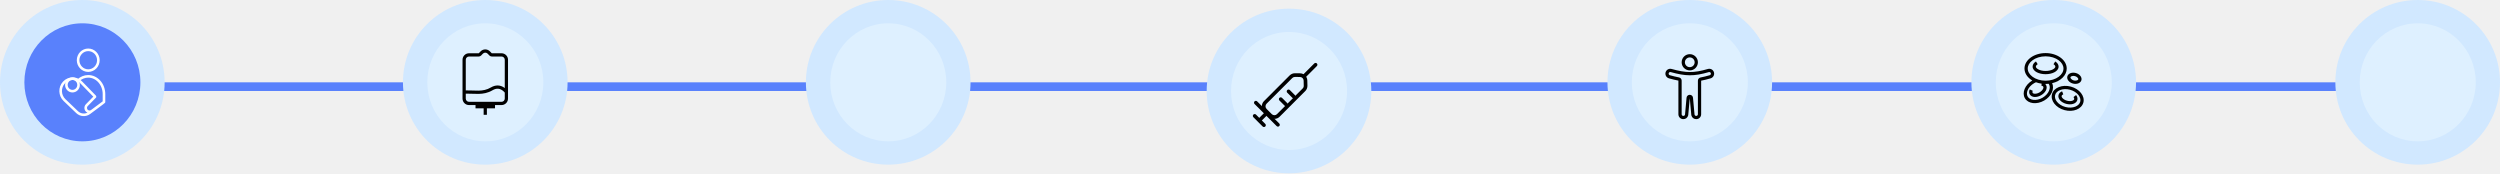
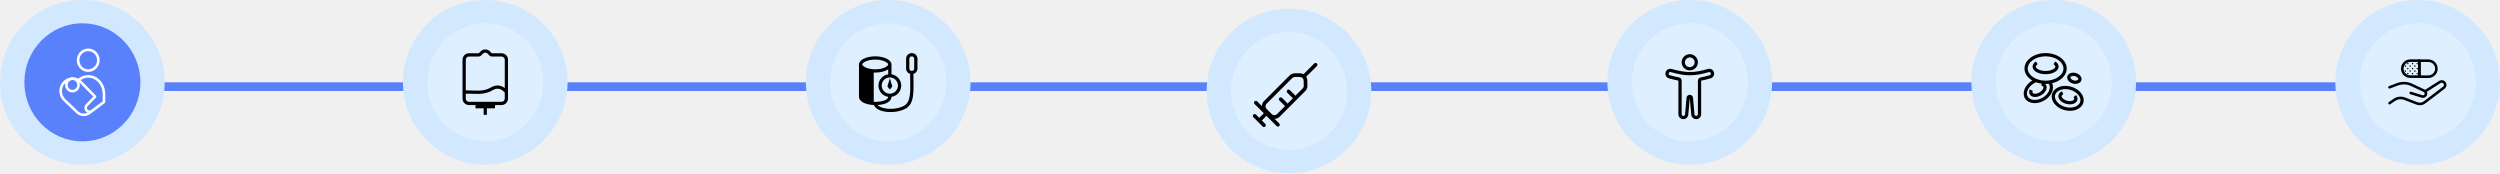
<svg xmlns="http://www.w3.org/2000/svg" width="1154" height="80" viewBox="0 0 1154 80" fill="none">
  <rect x="75" y="38" width="1038" height="4" fill="#5981FC" />
  <circle cx="224" cy="38" r="38" fill="#D1E8FF" />
  <ellipse cx="224.025" cy="38" rx="26.779" ry="27.24" fill="#DEF0FF" />
  <path fill-rule="evenodd" clip-rule="evenodd" d="M219.5 50H223.25V53H224.75V50H228.5V48.5H231.5C233.157 48.5 234.5 47.157 234.5 45.5V27.586C234.5 25.929 233.157 24.586 231.5 24.586H227L226.151 23.712C224.973 22.501 223.027 22.501 221.849 23.712L221 24.586H216.5C214.843 24.586 213.5 25.929 213.5 27.586V45.5C213.5 47.157 214.843 48.5 216.5 48.5H219.5V50ZM225.924 25.631C226.207 25.922 226.595 26.086 227 26.086H231.5C232.328 26.086 233 26.757 233 27.586V40.654C232.792 40.492 232.56 40.333 232.306 40.185C230.938 39.389 228.958 38.974 226.619 40.354C224.693 41.49 222.882 41.798 220.911 41.84C220.033 41.858 219.136 41.824 218.173 41.788C218.042 41.783 217.909 41.778 217.775 41.773C216.899 41.741 215.976 41.712 215 41.728V27.586C215 26.757 215.672 26.086 216.5 26.086H221C221.405 26.086 221.793 25.922 222.076 25.631L222.924 24.758C223.514 24.152 224.486 24.152 225.076 24.758L225.924 25.631ZM215 43.228V45.5C215 46.328 215.672 47 216.5 47H231.5C232.328 47 233 46.328 233 45.5V42.747C232.934 42.664 232.844 42.556 232.729 42.433C232.455 42.138 232.056 41.775 231.552 41.481C230.581 40.917 229.186 40.581 227.381 41.646C225.163 42.954 223.075 43.294 220.943 43.339C220.017 43.359 219.072 43.323 218.115 43.287C217.984 43.282 217.852 43.277 217.72 43.272C216.84 43.239 215.941 43.212 215 43.228Z" fill="black" />
  <path d="M421.737 22.262C421.573 22.262 421.408 22.22 421.264 22.137C417.32 20.067 413.909 19.19 409.82 19.19C405.752 19.19 401.889 20.172 398.376 22.137C397.883 22.408 397.267 22.22 396.979 21.718C396.851 21.474 396.822 21.188 396.899 20.922C396.976 20.657 397.152 20.432 397.39 20.297C401.211 18.186 405.403 17.1 409.82 17.1C414.197 17.1 418.018 18.082 422.209 20.276C422.723 20.548 422.908 21.175 422.641 21.677C422.56 21.851 422.432 21.998 422.272 22.102C422.112 22.205 421.926 22.261 421.737 22.262ZM392.336 33.234C392.146 33.236 391.96 33.185 391.798 33.085C391.635 32.986 391.503 32.843 391.416 32.672C391.329 32.501 391.29 32.309 391.303 32.117C391.317 31.924 391.383 31.74 391.493 31.583C393.527 28.657 396.116 26.358 399.198 24.749C405.649 21.363 413.909 21.342 420.381 24.728C423.463 26.337 426.052 28.616 428.086 31.521C428.164 31.633 428.221 31.76 428.251 31.895C428.281 32.029 428.285 32.168 428.262 32.304C428.239 32.44 428.19 32.571 428.117 32.687C428.045 32.804 427.95 32.904 427.839 32.984C427.367 33.318 426.73 33.214 426.401 32.733C424.602 30.142 422.212 28.034 419.436 26.588C413.539 23.516 405.999 23.516 400.123 26.609C397.328 28.072 394.986 30.162 393.137 32.795C392.973 33.088 392.664 33.234 392.336 33.234ZM405.177 58.461C405.042 58.462 404.909 58.435 404.785 58.381C404.661 58.327 404.549 58.248 404.458 58.147C402.67 56.329 401.705 55.158 400.328 52.63C398.91 50.059 398.171 46.924 398.171 43.559C398.171 37.352 403.389 32.294 409.8 32.294C416.21 32.294 421.429 37.352 421.429 43.559C421.429 44.144 420.977 44.604 420.401 44.604C419.826 44.604 419.374 44.144 419.374 43.559C419.374 38.501 415.08 34.384 409.8 34.384C404.519 34.384 400.225 38.501 400.225 43.559C400.225 46.569 400.883 49.348 402.136 51.605C403.451 54.009 404.355 55.033 405.937 56.663C406.327 57.081 406.327 57.729 405.937 58.147C405.711 58.356 405.444 58.461 405.177 58.461ZM419.908 54.594C417.463 54.594 415.306 53.967 413.539 52.734C410.478 50.623 408.649 47.196 408.649 43.559C408.649 42.974 409.101 42.514 409.676 42.514C410.252 42.514 410.704 42.974 410.704 43.559C410.704 46.506 412.183 49.286 414.69 50.999C416.148 52.003 417.854 52.483 419.908 52.483C420.401 52.483 421.223 52.421 422.045 52.274C422.6 52.17 423.134 52.546 423.237 53.131C423.34 53.696 422.97 54.239 422.394 54.343C421.223 54.573 420.196 54.594 419.908 54.594ZM415.779 58.9C415.696 58.9 415.594 58.879 415.511 58.858C412.245 57.938 410.108 56.705 407.868 54.469C406.449 53.043 405.324 51.344 404.558 49.471C403.793 47.598 403.402 45.588 403.41 43.559C403.41 40.173 406.245 37.414 409.738 37.414C413.231 37.414 416.066 40.173 416.066 43.559C416.066 45.795 417.977 47.614 420.34 47.614C422.703 47.614 424.613 45.795 424.613 43.559C424.613 35.68 417.936 29.284 409.718 29.284C403.882 29.284 398.54 32.587 396.137 37.707C395.335 39.4 394.924 41.385 394.924 43.559C394.924 45.189 395.068 47.76 396.301 51.104C396.506 51.647 396.239 52.253 395.705 52.441C395.171 52.651 394.575 52.358 394.39 51.835C393.4 49.192 392.892 46.388 392.89 43.559C392.89 41.051 393.363 38.773 394.287 36.787C397.02 30.956 403.081 27.173 409.718 27.173C419.066 27.173 426.668 34.509 426.668 43.538C426.668 46.924 423.833 49.683 420.34 49.683C416.847 49.683 414.012 46.924 414.012 43.538C414.012 41.302 412.101 39.483 409.738 39.483C407.375 39.483 405.464 41.302 405.464 43.538C405.464 47.112 406.821 50.456 409.307 52.964C411.258 54.929 413.128 56.015 416.025 56.831C416.58 56.977 416.888 57.562 416.744 58.105C416.642 58.586 416.21 58.9 415.779 58.9Z" fill="#D1E8FF" />
  <circle cx="410" cy="38" r="38" fill="#D1E8FF" />
  <ellipse cx="410.026" cy="38" rx="26.779" ry="27.24" fill="#DEF0FF" />
  <path d="M606.737 26.262C606.573 26.262 606.408 26.22 606.264 26.137C602.32 24.067 598.909 23.19 594.82 23.19C590.752 23.19 586.889 24.172 583.376 26.137C582.883 26.408 582.267 26.22 581.979 25.718C581.851 25.474 581.822 25.188 581.899 24.922C581.976 24.657 582.152 24.432 582.39 24.297C586.211 22.186 590.403 21.1 594.82 21.1C599.197 21.1 603.018 22.082 607.209 24.276C607.723 24.548 607.908 25.175 607.641 25.677C607.56 25.851 607.432 25.998 607.272 26.102C607.112 26.205 606.926 26.261 606.737 26.262ZM577.336 37.234C577.146 37.236 576.96 37.185 576.798 37.085C576.635 36.986 576.503 36.843 576.416 36.672C576.329 36.501 576.29 36.309 576.303 36.117C576.317 35.924 576.383 35.74 576.493 35.583C578.527 32.657 581.116 30.358 584.198 28.749C590.649 25.363 598.909 25.342 605.381 28.728C608.463 30.337 611.052 32.615 613.086 35.521C613.164 35.633 613.221 35.76 613.251 35.895C613.281 36.029 613.285 36.168 613.262 36.304C613.239 36.44 613.19 36.571 613.117 36.687C613.045 36.804 612.95 36.904 612.839 36.984C612.367 37.318 611.73 37.214 611.401 36.733C609.602 34.142 607.212 32.034 604.436 30.588C598.539 27.516 590.999 27.516 585.123 30.609C582.328 32.072 579.986 34.162 578.137 36.795C577.973 37.088 577.664 37.234 577.336 37.234ZM590.177 62.461C590.042 62.462 589.909 62.435 589.785 62.381C589.661 62.327 589.549 62.248 589.458 62.147C587.67 60.329 586.705 59.158 585.328 56.63C583.91 54.059 583.171 50.924 583.171 47.559C583.171 41.352 588.389 36.294 594.8 36.294C601.21 36.294 606.429 41.352 606.429 47.559C606.429 48.144 605.977 48.604 605.401 48.604C604.826 48.604 604.374 48.144 604.374 47.559C604.374 42.501 600.08 38.384 594.8 38.384C589.519 38.384 585.225 42.501 585.225 47.559C585.225 50.569 585.883 53.348 587.136 55.605C588.451 58.009 589.355 59.033 590.937 60.663C591.327 61.081 591.327 61.729 590.937 62.147C590.711 62.356 590.444 62.461 590.177 62.461ZM604.908 58.594C602.463 58.594 600.306 57.967 598.539 56.734C595.478 54.623 593.649 51.196 593.649 47.559C593.649 46.974 594.101 46.514 594.676 46.514C595.252 46.514 595.704 46.974 595.704 47.559C595.704 50.506 597.183 53.286 599.69 54.999C601.148 56.003 602.854 56.483 604.908 56.483C605.401 56.483 606.223 56.421 607.045 56.274C607.6 56.17 608.134 56.546 608.237 57.131C608.34 57.696 607.97 58.239 607.394 58.343C606.223 58.573 605.196 58.594 604.908 58.594ZM600.779 62.9C600.696 62.9 600.594 62.879 600.511 62.858C597.245 61.938 595.108 60.705 592.868 58.469C591.449 57.043 590.324 55.344 589.558 53.471C588.793 51.598 588.402 49.588 588.41 47.559C588.41 44.173 591.245 41.414 594.738 41.414C598.231 41.414 601.066 44.173 601.066 47.559C601.066 49.795 602.977 51.614 605.34 51.614C607.703 51.614 609.613 49.795 609.613 47.559C609.613 39.68 602.936 33.284 594.718 33.284C588.882 33.284 583.54 36.587 581.137 41.707C580.335 43.4 579.924 45.385 579.924 47.559C579.924 49.189 580.068 51.76 581.301 55.104C581.506 55.647 581.239 56.253 580.705 56.441C580.171 56.651 579.575 56.358 579.39 55.835C578.4 53.192 577.892 50.388 577.89 47.559C577.89 45.051 578.363 42.773 579.287 40.787C582.02 34.956 588.081 31.173 594.718 31.173C604.066 31.173 611.668 38.509 611.668 47.538C611.668 50.924 608.833 53.683 605.34 53.683C601.847 53.683 599.012 50.924 599.012 47.538C599.012 45.302 597.101 43.483 594.738 43.483C592.375 43.483 590.464 45.302 590.464 47.538C590.464 51.112 591.821 54.456 594.307 56.964C596.258 58.929 598.128 60.015 601.025 60.831C601.58 60.977 601.888 61.562 601.744 62.105C601.642 62.586 601.21 62.9 600.779 62.9Z" fill="#D1E8FF" />
  <circle cx="595" cy="42" r="38" fill="#D1E8FF" />
  <ellipse cx="595.026" cy="42" rx="26.779" ry="27.24" fill="#DEF0FF" />
  <path fill-rule="evenodd" clip-rule="evenodd" d="M583.452 46.67C583.136 46.986 582.885 47.361 582.715 47.774C582.544 48.186 582.456 48.629 582.456 49.075C582.456 49.522 582.544 49.964 582.715 50.377C582.885 50.789 583.136 51.164 583.452 51.48L585.856 53.884C586.171 54.2 586.546 54.45 586.959 54.621C587.371 54.792 587.814 54.88 588.26 54.88C588.707 54.88 589.149 54.792 589.562 54.621C589.974 54.45 590.349 54.2 590.665 53.884L602.514 42.033C602.839 41.708 603.095 41.321 603.266 40.894C603.438 40.467 603.521 40.011 603.51 39.551L603.456 37.159C603.436 36.277 603.074 35.437 602.447 34.817C601.819 34.197 600.975 33.845 600.093 33.836L597.756 33.812C597.303 33.807 596.855 33.892 596.436 34.063C596.017 34.234 595.636 34.486 595.316 34.806L583.452 46.67ZM601.314 40.829L589.463 52.682C589.305 52.84 589.118 52.965 588.911 53.051C588.705 53.136 588.484 53.18 588.26 53.18C588.037 53.18 587.816 53.136 587.609 53.051C587.403 52.965 587.215 52.84 587.058 52.682L584.654 50.276C584.335 49.957 584.156 49.525 584.156 49.074C584.156 48.623 584.335 48.191 584.654 47.872L596.518 36.01C596.678 35.85 596.869 35.724 597.078 35.639C597.288 35.553 597.512 35.511 597.739 35.513L600.074 35.537C600.516 35.541 600.939 35.717 601.253 36.028C601.567 36.338 601.748 36.758 601.757 37.2L601.81 39.592C601.816 39.821 601.774 40.05 601.689 40.263C601.604 40.476 601.476 40.67 601.314 40.833V40.829Z" fill="black" />
  <path d="M594.184 47.582C594.268 47.659 594.336 47.753 594.383 47.858C594.43 47.962 594.456 48.075 594.459 48.19C594.461 48.304 594.44 48.418 594.398 48.524C594.355 48.631 594.291 48.727 594.21 48.808C594.129 48.889 594.033 48.953 593.926 48.996C593.82 49.039 593.706 49.06 593.592 49.057C593.477 49.055 593.364 49.03 593.26 48.983C593.155 48.936 593.061 48.868 592.984 48.784L590.578 46.378C590.419 46.219 590.329 46.002 590.33 45.777C590.33 45.551 590.419 45.335 590.579 45.175C590.739 45.016 590.955 44.927 591.181 44.927C591.406 44.927 591.622 45.017 591.782 45.176L594.184 47.582ZM584.059 57.199C584.214 57.359 584.299 57.574 584.297 57.797C584.295 58.02 584.206 58.233 584.048 58.39C583.891 58.548 583.678 58.637 583.455 58.639C583.232 58.641 583.017 58.556 582.857 58.401L578.558 54.101C578.398 53.942 578.309 53.725 578.309 53.5C578.309 53.274 578.399 53.058 578.558 52.899C578.718 52.739 578.934 52.65 579.16 52.65C579.385 52.65 579.602 52.74 579.761 52.899L584.059 57.199ZM590.502 56.998C590.581 57.077 590.643 57.171 590.686 57.274C590.729 57.377 590.75 57.488 590.75 57.6C590.75 57.711 590.728 57.822 590.685 57.925C590.643 58.028 590.58 58.122 590.501 58.201C590.422 58.28 590.328 58.342 590.225 58.385C590.122 58.428 590.011 58.45 589.899 58.45C589.788 58.45 589.677 58.427 589.574 58.385C589.471 58.342 589.377 58.279 589.298 58.2L579.098 48C578.939 47.84 578.849 47.624 578.849 47.398C578.85 47.173 578.939 46.957 579.099 46.797C579.259 46.638 579.475 46.548 579.701 46.549C579.926 46.549 580.142 46.639 580.302 46.798L590.502 56.998ZM597.791 43.974C597.946 44.135 598.032 44.349 598.03 44.572C598.028 44.795 597.939 45.008 597.781 45.166C597.623 45.324 597.41 45.413 597.187 45.415C596.964 45.417 596.75 45.331 596.589 45.176L594.186 42.773C594.031 42.612 593.945 42.398 593.947 42.175C593.949 41.952 594.038 41.739 594.196 41.581C594.354 41.423 594.567 41.334 594.79 41.332C595.012 41.33 595.227 41.416 595.388 41.571L597.791 43.974Z" fill="black" />
  <path d="M581.4 56.677L580.198 55.475L584.375 51.298L585.577 52.5L581.4 56.677ZM606.652 29.302C606.73 29.221 606.824 29.156 606.928 29.111C607.031 29.067 607.143 29.043 607.256 29.042C607.369 29.041 607.48 29.063 607.585 29.105C607.689 29.148 607.784 29.211 607.864 29.291C607.944 29.371 608.007 29.466 608.05 29.57C608.093 29.675 608.114 29.787 608.113 29.9C608.112 30.012 608.089 30.124 608.044 30.228C608 30.331 607.935 30.425 607.854 30.504L602.754 35.604C602.675 35.685 602.581 35.75 602.478 35.794C602.374 35.839 602.262 35.862 602.15 35.863C602.037 35.864 601.925 35.843 601.82 35.8C601.716 35.757 601.621 35.694 601.541 35.614C601.461 35.534 601.398 35.44 601.355 35.335C601.313 35.23 601.291 35.119 601.292 35.006C601.293 34.893 601.317 34.781 601.361 34.678C601.406 34.574 601.471 34.48 601.552 34.402L606.652 29.302Z" fill="black" />
  <path d="M791.737 22.262C791.573 22.262 791.408 22.22 791.264 22.137C787.32 20.067 783.909 19.19 779.82 19.19C775.752 19.19 771.889 20.172 768.376 22.137C767.883 22.408 767.267 22.22 766.979 21.718C766.851 21.474 766.822 21.188 766.899 20.922C766.976 20.657 767.152 20.432 767.39 20.297C771.211 18.186 775.403 17.1 779.82 17.1C784.197 17.1 788.018 18.082 792.209 20.276C792.723 20.548 792.908 21.175 792.641 21.677C792.56 21.851 792.432 21.998 792.272 22.102C792.112 22.205 791.926 22.261 791.737 22.262ZM762.336 33.234C762.146 33.236 761.96 33.185 761.798 33.085C761.635 32.986 761.503 32.843 761.416 32.672C761.329 32.501 761.29 32.309 761.303 32.117C761.317 31.924 761.383 31.74 761.493 31.583C763.527 28.657 766.116 26.358 769.198 24.749C775.649 21.363 783.909 21.342 790.381 24.728C793.463 26.337 796.052 28.616 798.086 31.521C798.164 31.633 798.221 31.76 798.251 31.895C798.281 32.029 798.285 32.168 798.262 32.304C798.239 32.44 798.19 32.571 798.117 32.687C798.045 32.804 797.95 32.904 797.839 32.984C797.367 33.318 796.73 33.214 796.401 32.733C794.602 30.142 792.212 28.034 789.436 26.588C783.539 23.516 775.999 23.516 770.123 26.609C767.328 28.072 764.986 30.162 763.137 32.795C762.973 33.088 762.664 33.234 762.336 33.234ZM775.177 58.461C775.042 58.462 774.909 58.435 774.785 58.381C774.661 58.327 774.549 58.248 774.458 58.147C772.67 56.329 771.705 55.158 770.328 52.63C768.91 50.059 768.171 46.924 768.171 43.559C768.171 37.352 773.389 32.294 779.8 32.294C786.21 32.294 791.429 37.352 791.429 43.559C791.429 44.144 790.977 44.604 790.401 44.604C789.826 44.604 789.374 44.144 789.374 43.559C789.374 38.501 785.08 34.384 779.8 34.384C774.519 34.384 770.225 38.501 770.225 43.559C770.225 46.569 770.883 49.348 772.136 51.605C773.451 54.009 774.355 55.033 775.937 56.663C776.327 57.081 776.327 57.729 775.937 58.147C775.711 58.356 775.444 58.461 775.177 58.461ZM789.908 54.594C787.463 54.594 785.306 53.967 783.539 52.734C780.478 50.623 778.649 47.196 778.649 43.559C778.649 42.974 779.101 42.514 779.676 42.514C780.252 42.514 780.704 42.974 780.704 43.559C780.704 46.506 782.183 49.286 784.69 50.999C786.148 52.003 787.854 52.483 789.908 52.483C790.401 52.483 791.223 52.421 792.045 52.274C792.6 52.17 793.134 52.546 793.237 53.131C793.34 53.696 792.97 54.239 792.394 54.343C791.223 54.573 790.196 54.594 789.908 54.594ZM785.779 58.9C785.696 58.9 785.594 58.879 785.511 58.858C782.245 57.938 780.108 56.705 777.868 54.469C776.449 53.043 775.324 51.344 774.558 49.471C773.793 47.598 773.402 45.588 773.41 43.559C773.41 40.173 776.245 37.414 779.738 37.414C783.231 37.414 786.066 40.173 786.066 43.559C786.066 45.795 787.977 47.614 790.34 47.614C792.703 47.614 794.613 45.795 794.613 43.559C794.613 35.68 787.936 29.284 779.718 29.284C773.882 29.284 768.54 32.587 766.137 37.707C765.335 39.4 764.924 41.385 764.924 43.559C764.924 45.189 765.068 47.76 766.301 51.104C766.506 51.647 766.239 52.253 765.705 52.441C765.171 52.651 764.575 52.358 764.39 51.835C763.4 49.192 762.892 46.388 762.89 43.559C762.89 41.051 763.363 38.773 764.287 36.787C767.02 30.956 773.081 27.173 779.718 27.173C789.066 27.173 796.668 34.509 796.668 43.538C796.668 46.924 793.833 49.683 790.34 49.683C786.847 49.683 784.012 46.924 784.012 43.538C784.012 41.302 782.101 39.483 779.738 39.483C777.375 39.483 775.464 41.302 775.464 43.538C775.464 47.112 776.821 50.456 779.307 52.964C781.258 54.929 783.128 56.015 786.025 56.831C786.58 56.977 786.888 57.562 786.744 58.105C786.642 58.586 786.21 58.9 785.779 58.9Z" fill="#D1E8FF" />
  <circle cx="780" cy="38" r="38" fill="#D1E8FF" />
  <ellipse cx="780.026" cy="38" rx="26.779" ry="27.24" fill="#DEF0FF" />
  <path fill-rule="evenodd" clip-rule="evenodd" d="M780 31C781.243 31 782.25 29.993 782.25 28.75C782.25 27.507 781.243 26.5 780 26.5C778.757 26.5 777.75 27.507 777.75 28.75C777.75 29.993 778.757 31 780 31ZM780 32.5C782.071 32.5 783.75 30.821 783.75 28.75C783.75 26.679 782.071 25 780 25C777.929 25 776.25 26.679 776.25 28.75C776.25 30.821 777.929 32.5 780 32.5Z" fill="black" />
  <path fill-rule="evenodd" clip-rule="evenodd" d="M775.031 35.736C775.738 35.87 776.25 36.489 776.25 37.209V52.75C776.25 53.164 776.586 53.5 777 53.5H777.065C777.453 53.5 777.777 53.204 777.812 52.818L778.5 45.25C778.502 44.423 779.173 43.754 780 43.754C780.827 43.754 781.498 44.423 781.5 45.25L782.188 52.818C782.223 53.204 782.547 53.5 782.935 53.5H783C783.414 53.5 783.75 53.164 783.75 52.75V37.238C783.75 36.517 784.262 35.899 784.97 35.764C786.287 35.514 787.679 35.166 789.21 34.72C789.608 34.604 789.836 34.188 789.72 33.79C789.604 33.392 789.188 33.164 788.79 33.28C785.315 34.293 782.648 34.762 780.003 34.75C777.356 34.738 774.686 34.245 771.201 33.277C770.801 33.167 770.388 33.4 770.277 33.8C770.167 34.199 770.4 34.612 770.8 34.723C772.324 35.146 773.714 35.485 775.031 35.736ZM779.233 53.352C778.968 54.31 778.091 55 777.065 55H777C775.757 55 774.75 53.993 774.75 52.75V37.209C773.381 36.949 771.949 36.598 770.398 36.168C769.201 35.836 768.5 34.596 768.832 33.398C769.164 32.201 770.404 31.5 771.602 31.832C775.029 32.783 777.553 33.239 780.01 33.25C782.459 33.261 784.974 32.83 788.371 31.84C789.564 31.492 790.813 32.178 791.16 33.37C791.508 34.563 790.823 35.812 789.63 36.16C788.066 36.616 786.626 36.976 785.25 37.238V52.75C785.25 53.993 784.243 55 783 55H782.935C781.909 55 781.032 54.31 780.767 53.352C780.742 53.264 780.723 53.174 780.709 53.081C780.703 53.039 780.698 52.997 780.694 52.954L780.006 45.386C780.002 45.342 780 45.298 780 45.254C780 45.298 779.998 45.342 779.994 45.386L779.306 52.954C779.302 52.997 779.297 53.039 779.291 53.081C779.277 53.174 779.258 53.264 779.233 53.352Z" fill="black" />
  <path d="M959.737 22.262C959.573 22.262 959.408 22.22 959.264 22.137C955.32 20.067 951.909 19.19 947.82 19.19C943.752 19.19 939.889 20.172 936.376 22.137C935.883 22.408 935.267 22.22 934.979 21.718C934.851 21.474 934.822 21.188 934.899 20.922C934.976 20.657 935.152 20.432 935.39 20.297C939.211 18.186 943.403 17.1 947.82 17.1C952.197 17.1 956.018 18.082 960.209 20.276C960.723 20.548 960.908 21.175 960.641 21.677C960.56 21.851 960.432 21.998 960.272 22.102C960.112 22.205 959.926 22.261 959.737 22.262ZM930.336 33.234C930.146 33.236 929.96 33.185 929.798 33.085C929.635 32.986 929.503 32.843 929.416 32.672C929.329 32.501 929.29 32.309 929.303 32.117C929.317 31.924 929.383 31.74 929.493 31.583C931.527 28.657 934.116 26.358 937.198 24.749C943.649 21.363 951.909 21.342 958.381 24.728C961.463 26.337 964.052 28.616 966.086 31.521C966.164 31.633 966.221 31.76 966.251 31.895C966.281 32.029 966.285 32.168 966.262 32.304C966.239 32.44 966.19 32.571 966.117 32.687C966.045 32.804 965.95 32.904 965.839 32.984C965.367 33.318 964.73 33.214 964.401 32.733C962.602 30.142 960.212 28.034 957.436 26.588C951.539 23.516 943.999 23.516 938.123 26.609C935.328 28.072 932.986 30.162 931.137 32.795C930.973 33.088 930.664 33.234 930.336 33.234ZM943.177 58.461C943.042 58.462 942.909 58.435 942.785 58.381C942.661 58.327 942.549 58.248 942.458 58.147C940.67 56.329 939.705 55.158 938.328 52.63C936.91 50.059 936.171 46.924 936.171 43.559C936.171 37.352 941.389 32.294 947.8 32.294C954.21 32.294 959.429 37.352 959.429 43.559C959.429 44.144 958.977 44.604 958.401 44.604C957.826 44.604 957.374 44.144 957.374 43.559C957.374 38.501 953.08 34.384 947.8 34.384C942.519 34.384 938.225 38.501 938.225 43.559C938.225 46.569 938.883 49.348 940.136 51.605C941.451 54.009 942.355 55.033 943.937 56.663C944.327 57.081 944.327 57.729 943.937 58.147C943.711 58.356 943.444 58.461 943.177 58.461ZM957.908 54.594C955.463 54.594 953.306 53.967 951.539 52.734C948.478 50.623 946.649 47.196 946.649 43.559C946.649 42.974 947.101 42.514 947.676 42.514C948.252 42.514 948.704 42.974 948.704 43.559C948.704 46.506 950.183 49.286 952.69 50.999C954.148 52.003 955.854 52.483 957.908 52.483C958.401 52.483 959.223 52.421 960.045 52.274C960.6 52.17 961.134 52.546 961.237 53.131C961.34 53.696 960.97 54.239 960.394 54.343C959.223 54.573 958.196 54.594 957.908 54.594ZM953.779 58.9C953.696 58.9 953.594 58.879 953.511 58.858C950.245 57.938 948.108 56.705 945.868 54.469C944.449 53.043 943.324 51.344 942.558 49.471C941.793 47.598 941.402 45.588 941.41 43.559C941.41 40.173 944.245 37.414 947.738 37.414C951.231 37.414 954.066 40.173 954.066 43.559C954.066 45.795 955.977 47.614 958.34 47.614C960.703 47.614 962.613 45.795 962.613 43.559C962.613 35.68 955.936 29.284 947.718 29.284C941.882 29.284 936.54 32.587 934.137 37.707C933.335 39.4 932.924 41.385 932.924 43.559C932.924 45.189 933.068 47.76 934.301 51.104C934.506 51.647 934.239 52.253 933.705 52.441C933.171 52.651 932.575 52.358 932.39 51.835C931.4 49.192 930.892 46.388 930.89 43.559C930.89 41.051 931.363 38.773 932.287 36.787C935.02 30.956 941.081 27.173 947.718 27.173C957.066 27.173 964.668 34.509 964.668 43.538C964.668 46.924 961.833 49.683 958.34 49.683C954.847 49.683 952.012 46.924 952.012 43.538C952.012 41.302 950.101 39.483 947.738 39.483C945.375 39.483 943.464 41.302 943.464 43.538C943.464 47.112 944.821 50.456 947.307 52.964C949.258 54.929 951.128 56.015 954.025 56.831C954.58 56.977 954.888 57.562 954.744 58.105C954.642 58.586 954.21 58.9 953.779 58.9Z" fill="#D1E8FF" />
  <circle cx="948" cy="38" r="38" fill="#D1E8FF" />
  <ellipse cx="948.026" cy="38" rx="26.779" ry="27.24" fill="#DEF0FF" />
  <path d="M947.614 32.03C948.472 31.581 948.75 31.091 948.75 30.75C948.75 30.453 948.545 30.043 947.898 29.633L948.702 28.367C949.555 28.908 950.25 29.718 950.25 30.75C950.25 31.928 949.352 32.813 948.31 33.359C947.233 33.923 945.796 34.25 944.25 34.25C942.704 34.25 941.267 33.923 940.19 33.359C939.148 32.813 938.25 31.928 938.25 30.75C938.25 29.718 938.945 28.908 939.798 28.367L940.602 29.633C939.955 30.043 939.75 30.453 939.75 30.75C939.75 31.091 940.028 31.581 940.886 32.03C941.708 32.461 942.896 32.75 944.25 32.75C945.604 32.75 946.792 32.461 947.614 32.03Z" fill="black" />
  <path fill-rule="evenodd" clip-rule="evenodd" d="M947.246 38.407C951.165 37.483 954 34.796 954 31.625C954 27.69 949.635 24.5 944.25 24.5C938.865 24.5 934.5 27.69 934.5 31.625C934.5 33.857 935.904 35.849 938.102 37.156C934.747 39.152 933.219 42.793 934.689 45.339C936.175 47.913 940.162 48.394 943.594 46.412C946.919 44.492 948.503 40.966 947.246 38.407ZM950.259 35.452C951.742 34.369 952.5 32.998 952.5 31.625C952.5 30.252 951.742 28.881 950.259 27.798C948.778 26.715 946.658 26 944.25 26C941.842 26 939.722 26.715 938.241 27.798C936.758 28.881 936 30.252 936 31.625C936 32.998 936.758 34.369 938.241 35.452C939.722 36.535 941.842 37.25 944.25 37.25C946.658 37.25 948.778 36.535 950.259 35.452ZM938.962 38.39C939.241 38.229 939.522 38.089 939.803 37.968C940.617 38.273 941.497 38.497 942.424 38.625L942.318 39.56C942.802 39.615 943.053 39.8 943.161 39.988C943.284 40.2 943.312 40.581 943.017 41.122C942.729 41.65 942.183 42.218 941.425 42.656C940.666 43.094 939.902 43.283 939.3 43.268C938.684 43.252 938.369 43.038 938.246 42.825C938.138 42.638 938.102 42.328 938.297 41.881L936.921 41.283C936.607 42.005 936.525 42.845 936.947 43.575C937.43 44.412 938.358 44.745 939.263 44.767C940.183 44.79 941.217 44.508 942.175 43.955C943.132 43.402 943.894 42.648 944.334 41.84C944.767 41.044 944.943 40.074 944.46 39.238C944.352 39.05 944.221 38.888 944.073 38.749C944.132 38.75 944.191 38.75 944.25 38.75C944.729 38.75 945.201 38.725 945.662 38.676C945.718 38.753 945.77 38.832 945.818 38.914C946.272 39.701 946.318 40.755 945.82 41.921C945.322 43.088 944.306 44.269 942.844 45.113C941.381 45.957 939.85 46.247 938.591 46.095C937.332 45.943 936.442 45.376 935.988 44.589C935.534 43.803 935.487 42.748 935.985 41.582C936.484 40.416 937.5 39.234 938.962 38.39Z" fill="black" />
  <path d="M957.447 45.777C957.377 46.04 957.104 46.348 956.48 46.532C955.871 46.711 955.042 46.727 954.153 46.489C953.265 46.251 952.555 45.823 952.117 45.362C951.668 44.891 951.586 44.488 951.657 44.225C951.719 43.993 951.932 43.732 952.412 43.543L951.862 42.147C951.103 42.446 950.432 42.999 950.208 43.837C949.951 44.796 950.383 45.716 951.03 46.396C951.688 47.087 952.655 47.64 953.765 47.937C954.876 48.235 955.989 48.24 956.905 47.97C957.805 47.705 958.639 47.124 958.896 46.165C959.121 45.327 958.816 44.513 958.308 43.875L957.135 44.808C957.456 45.212 957.509 45.545 957.447 45.777Z" fill="black" />
  <path fill-rule="evenodd" clip-rule="evenodd" d="M961.684 47.343C960.88 50.342 956.988 51.904 952.989 50.833C948.991 49.761 946.401 46.462 947.205 43.463C948.008 40.465 951.901 38.902 955.899 39.973C959.897 41.045 962.487 44.344 961.684 47.343ZM960.235 46.955C959.983 47.896 959.22 48.723 957.976 49.222C956.732 49.721 955.094 49.843 953.378 49.384C951.662 48.924 950.304 47.999 949.476 46.944C948.649 45.89 948.402 44.792 948.654 43.851C948.906 42.91 949.669 42.083 950.913 41.584C952.157 41.085 953.795 40.962 955.511 41.422C957.227 41.882 958.584 42.807 959.412 43.862C960.24 44.916 960.487 46.014 960.235 46.955Z" fill="black" />
  <path fill-rule="evenodd" clip-rule="evenodd" d="M956.877 38.573C958.673 39.054 960.422 38.353 960.783 37.005C961.143 35.658 959.98 34.176 958.184 33.695C956.388 33.213 954.639 33.915 954.278 35.263C953.917 36.61 955.08 38.092 956.877 38.573ZM958.809 37.083C959.186 36.931 959.303 36.733 959.334 36.617C959.365 36.502 959.363 36.271 959.112 35.952C958.861 35.631 958.41 35.308 957.796 35.144C957.181 34.979 956.629 35.033 956.251 35.185C955.874 35.336 955.758 35.535 955.727 35.651C955.696 35.766 955.697 35.997 955.948 36.316C956.199 36.637 956.65 36.96 957.265 37.124C957.88 37.289 958.431 37.235 958.809 37.083Z" fill="black" />
  <path d="M1127.74 22.262C1127.57 22.262 1127.41 22.22 1127.26 22.137C1123.32 20.067 1119.91 19.19 1115.82 19.19C1111.75 19.19 1107.89 20.172 1104.38 22.137C1103.88 22.408 1103.27 22.22 1102.98 21.718C1102.85 21.474 1102.82 21.188 1102.9 20.922C1102.98 20.657 1103.15 20.432 1103.39 20.297C1107.21 18.186 1111.4 17.1 1115.82 17.1C1120.2 17.1 1124.02 18.082 1128.21 20.276C1128.72 20.548 1128.91 21.175 1128.64 21.677C1128.56 21.851 1128.43 21.998 1128.27 22.102C1128.11 22.205 1127.93 22.261 1127.74 22.262ZM1098.34 33.234C1098.15 33.236 1097.96 33.185 1097.8 33.085C1097.64 32.986 1097.5 32.843 1097.42 32.672C1097.33 32.501 1097.29 32.309 1097.3 32.117C1097.32 31.924 1097.38 31.74 1097.49 31.583C1099.53 28.657 1102.12 26.358 1105.2 24.749C1111.65 21.363 1119.91 21.342 1126.38 24.728C1129.46 26.337 1132.05 28.616 1134.09 31.521C1134.16 31.633 1134.22 31.76 1134.25 31.895C1134.28 32.029 1134.29 32.168 1134.26 32.304C1134.24 32.44 1134.19 32.571 1134.12 32.687C1134.04 32.804 1133.95 32.904 1133.84 32.984C1133.37 33.318 1132.73 33.214 1132.4 32.733C1130.6 30.142 1128.21 28.034 1125.44 26.588C1119.54 23.516 1112 23.516 1106.12 26.609C1103.33 28.072 1100.99 30.162 1099.14 32.795C1098.97 33.088 1098.66 33.234 1098.34 33.234ZM1111.18 58.461C1111.04 58.462 1110.91 58.435 1110.78 58.381C1110.66 58.327 1110.55 58.248 1110.46 58.147C1108.67 56.329 1107.7 55.158 1106.33 52.63C1104.91 50.059 1104.17 46.924 1104.17 43.559C1104.17 37.352 1109.39 32.294 1115.8 32.294C1122.21 32.294 1127.43 37.352 1127.43 43.559C1127.43 44.144 1126.98 44.604 1126.4 44.604C1125.83 44.604 1125.37 44.144 1125.37 43.559C1125.37 38.501 1121.08 34.384 1115.8 34.384C1110.52 34.384 1106.23 38.501 1106.23 43.559C1106.23 46.569 1106.88 49.348 1108.14 51.605C1109.45 54.009 1110.36 55.033 1111.94 56.663C1112.33 57.081 1112.33 57.729 1111.94 58.147C1111.71 58.356 1111.44 58.461 1111.18 58.461ZM1125.91 54.594C1123.46 54.594 1121.31 53.967 1119.54 52.734C1116.48 50.623 1114.65 47.196 1114.65 43.559C1114.65 42.974 1115.1 42.514 1115.68 42.514C1116.25 42.514 1116.7 42.974 1116.7 43.559C1116.7 46.506 1118.18 49.286 1120.69 50.999C1122.15 52.003 1123.85 52.483 1125.91 52.483C1126.4 52.483 1127.22 52.421 1128.05 52.274C1128.6 52.17 1129.13 52.546 1129.24 53.131C1129.34 53.696 1128.97 54.239 1128.39 54.343C1127.22 54.573 1126.2 54.594 1125.91 54.594ZM1121.78 58.9C1121.7 58.9 1121.59 58.879 1121.51 58.858C1118.24 57.938 1116.11 56.705 1113.87 54.469C1112.45 53.043 1111.32 51.344 1110.56 49.471C1109.79 47.598 1109.4 45.588 1109.41 43.559C1109.41 40.173 1112.25 37.414 1115.74 37.414C1119.23 37.414 1122.07 40.173 1122.07 43.559C1122.07 45.795 1123.98 47.614 1126.34 47.614C1128.7 47.614 1130.61 45.795 1130.61 43.559C1130.61 35.68 1123.94 29.284 1115.72 29.284C1109.88 29.284 1104.54 32.587 1102.14 37.707C1101.34 39.4 1100.92 41.385 1100.92 43.559C1100.92 45.189 1101.07 47.76 1102.3 51.104C1102.51 51.647 1102.24 52.253 1101.71 52.441C1101.17 52.651 1100.58 52.358 1100.39 51.835C1099.4 49.192 1098.89 46.388 1098.89 43.559C1098.89 41.051 1099.36 38.773 1100.29 36.787C1103.02 30.956 1109.08 27.173 1115.72 27.173C1125.07 27.173 1132.67 34.509 1132.67 43.538C1132.67 46.924 1129.83 49.683 1126.34 49.683C1122.85 49.683 1120.01 46.924 1120.01 43.538C1120.01 41.302 1118.1 39.483 1115.74 39.483C1113.38 39.483 1111.46 41.302 1111.46 43.538C1111.46 47.112 1112.82 50.456 1115.31 52.964C1117.26 54.929 1119.13 56.015 1122.03 56.831C1122.58 56.977 1122.89 57.562 1122.74 58.105C1122.64 58.586 1122.21 58.9 1121.78 58.9Z" fill="#D1E8FF" />
  <circle cx="1116" cy="38" r="38" fill="#D1E8FF" />
  <ellipse cx="1116.03" cy="38" rx="26.779" ry="27.24" fill="#DEF0FF" />
  <path d="M49.737 22.262C49.573 22.262 49.408 22.22 49.264 22.137C45.319 20.067 41.909 19.19 37.82 19.19C33.752 19.19 29.89 20.172 26.376 22.137C25.883 22.408 25.267 22.22 24.979 21.718C24.851 21.474 24.822 21.188 24.899 20.922C24.976 20.657 25.152 20.432 25.39 20.297C29.212 18.186 33.403 17.1 37.82 17.1C42.197 17.1 46.018 18.082 50.209 20.276C50.723 20.548 50.908 21.175 50.641 21.677C50.56 21.851 50.432 21.998 50.272 22.102C50.112 22.205 49.926 22.261 49.737 22.262ZM20.336 33.234C20.146 33.236 19.96 33.185 19.798 33.085C19.635 32.986 19.503 32.843 19.416 32.672C19.329 32.501 19.29 32.309 19.303 32.117C19.317 31.924 19.383 31.74 19.493 31.583C21.527 28.657 24.116 26.358 27.198 24.749C33.649 21.363 41.909 21.342 48.381 24.728C51.463 26.337 54.052 28.616 56.086 31.521C56.164 31.633 56.221 31.76 56.251 31.895C56.281 32.029 56.285 32.168 56.262 32.304C56.239 32.44 56.19 32.571 56.117 32.687C56.045 32.804 55.95 32.904 55.839 32.984C55.367 33.318 54.73 33.214 54.401 32.733C52.602 30.142 50.212 28.034 47.436 26.588C41.539 23.516 33.999 23.516 28.122 26.609C25.328 28.072 22.986 30.162 21.137 32.795C20.973 33.088 20.664 33.234 20.336 33.234ZM33.177 58.461C33.042 58.462 32.908 58.435 32.785 58.381C32.661 58.327 32.55 58.248 32.458 58.147C30.67 56.329 29.705 55.158 28.328 52.63C26.91 50.059 26.171 46.924 26.171 43.559C26.171 37.352 31.389 32.294 37.8 32.294C44.21 32.294 49.429 37.352 49.429 43.559C49.429 44.144 48.977 44.604 48.401 44.604C47.826 44.604 47.374 44.144 47.374 43.559C47.374 38.501 43.08 34.384 37.8 34.384C32.519 34.384 28.225 38.501 28.225 43.559C28.225 46.569 28.883 49.348 30.136 51.605C31.451 54.009 32.355 55.033 33.937 56.663C34.327 57.081 34.327 57.729 33.937 58.147C33.711 58.356 33.444 58.461 33.177 58.461ZM47.908 54.594C45.463 54.594 43.306 53.967 41.539 52.734C38.478 50.623 36.649 47.196 36.649 43.559C36.649 42.974 37.101 42.514 37.676 42.514C38.252 42.514 38.704 42.974 38.704 43.559C38.704 46.506 40.183 49.286 42.69 50.999C44.148 52.003 45.854 52.483 47.908 52.483C48.401 52.483 49.223 52.421 50.045 52.274C50.6 52.17 51.134 52.546 51.237 53.131C51.34 53.696 50.97 54.239 50.394 54.343C49.223 54.573 48.196 54.594 47.908 54.594ZM43.779 58.9C43.696 58.9 43.594 58.879 43.511 58.858C40.245 57.938 38.108 56.705 35.868 54.469C34.449 53.043 33.324 51.344 32.558 49.471C31.793 47.598 31.402 45.588 31.41 43.559C31.41 40.173 34.245 37.414 37.738 37.414C41.231 37.414 44.066 40.173 44.066 43.559C44.066 45.795 45.977 47.614 48.34 47.614C50.703 47.614 52.613 45.795 52.613 43.559C52.613 35.68 45.936 29.284 37.718 29.284C31.882 29.284 26.541 32.587 24.137 37.707C23.335 39.4 22.924 41.385 22.924 43.559C22.924 45.189 23.068 47.76 24.301 51.104C24.506 51.647 24.239 52.253 23.705 52.441C23.171 52.651 22.575 52.358 22.39 51.835C21.4 49.192 20.892 46.388 20.89 43.559C20.89 41.051 21.363 38.773 22.288 36.787C25.02 30.956 31.081 27.173 37.718 27.173C47.066 27.173 54.668 34.509 54.668 43.538C54.668 46.924 51.833 49.683 48.34 49.683C44.847 49.683 42.012 46.924 42.012 43.538C42.012 41.302 40.101 39.483 37.738 39.483C35.375 39.483 33.465 41.302 33.465 43.538C33.465 47.112 34.821 50.456 37.307 52.964C39.258 54.929 41.128 56.015 44.025 56.831C44.58 56.977 44.888 57.562 44.744 58.105C44.642 58.586 44.21 58.9 43.779 58.9Z" fill="#D1E8FF" />
  <circle cx="38" cy="38" r="38" fill="#D1E8FF" />
  <ellipse cx="38.026" cy="38" rx="26.779" ry="27.24" fill="#5981FC" />
  <path d="M40.727 32.596C43.31 32.596 45.404 30.448 45.404 27.798C45.404 25.148 43.31 23 40.727 23C38.144 23 36.05 25.148 36.05 27.798C36.05 30.448 38.144 32.596 40.727 32.596Z" stroke="white" stroke-width="1.2" stroke-miterlimit="10" stroke-linecap="round" stroke-linejoin="round" />
  <path d="M47.399 47.563L43.924 50.16L42.379 51.305L41.285 52.119C39.547 53.418 37.166 53.264 35.6 51.767L29.765 46.176C27.512 44.02 27.405 40.388 29.507 38.099C30.601 36.91 32.06 36.316 33.541 36.316C34.463 36.316 35.386 36.558 36.201 37.02C37.445 35.92 39.011 35.237 40.706 35.237C44.739 35.237 48 38.913 48 43.469V47.079L43.902 50.138L42.358 51.283C42.036 51.503 41.693 51.613 41.328 51.613C40.92 51.613 40.491 51.459 40.17 51.173C39.397 50.49 39.354 49.28 40.084 48.532L43.859 44.658C43.881 44.636 43.881 44.592 43.859 44.57L37.445 37.989C37.059 37.593 36.651 37.285 36.201 37.02" stroke="white" stroke-width="1.2" stroke-miterlimit="10" stroke-linecap="round" stroke-linejoin="round" />
  <path d="M33.455 42.083C35.007 42.083 36.265 40.792 36.265 39.2C36.265 37.607 35.007 36.316 33.455 36.316C31.902 36.316 30.644 37.607 30.644 39.2C30.644 40.792 31.902 42.083 33.455 42.083Z" stroke="white" stroke-width="1.2" stroke-miterlimit="10" stroke-linecap="round" stroke-linejoin="round" />
+   <path d="M409.625 39.875L410.75 36.125L411.875 39.875L410.75 41.375L409.625 39.875Z" fill="black" />
+   <path fill-rule="evenodd" clip-rule="evenodd" d="M421.631 34.14C422.712 33.815 423.5 32.812 423.5 31.625V27.125C423.5 25.675 422.325 24.5 420.875 24.5C419.425 24.5 418.25 25.675 418.25 27.125V31.625C418.25 32.816 419.043 33.822 420.13 34.143C420.137 34.986 420.148 35.792 420.158 36.562V36.563C420.194 39.301 420.225 41.583 420.025 43.481C419.743 46.166 419.02 47.805 417.413 48.752C415.254 50.025 411.985 50.466 409.234 50.119C407.864 49.947 406.693 49.587 405.888 49.095C405.562 48.896 405.314 48.688 405.134 48.474C406.501 48.397 407.837 48.149 408.923 47.707C410.256 47.165 411.464 46.208 411.499 44.697C414.044 44.333 416 42.145 416 39.5C416 36.855 414.044 34.667 411.5 34.303V29.842H411.498C411.499 29.811 411.5 29.781 411.5 29.75C411.5 27.679 408.142 26 404 26C399.858 26 396.5 27.679 396.5 29.75C396.5 29.781 396.501 29.811 396.502 29.842H396.5V44.63C396.5 46.118 397.749 47.07 399.072 47.619C400.303 48.129 401.859 48.413 403.423 48.483C403.713 49.281 404.345 49.91 405.105 50.375C406.155 51.016 407.554 51.42 409.047 51.608C412.021 51.982 415.65 51.533 418.175 50.044C420.399 48.734 421.217 46.49 421.517 43.638C421.726 41.648 421.694 39.226 421.657 36.435C421.647 35.696 421.637 34.93 421.631 34.14ZM420.875 26C421.496 26 422 26.504 422 27.125V31.625C422 32.246 421.496 32.75 420.875 32.75C420.254 32.75 419.75 32.246 419.75 31.625V27.125C419.75 26.504 420.254 26 420.875 26ZM410 29.75C410 29.911 409.83 30.461 408.632 31.06C407.524 31.614 405.889 32 404 32C402.111 32 400.476 31.614 399.368 31.06C398.17 30.461 398 29.911 398 29.75C398 29.589 398.17 29.039 399.368 28.44C400.476 27.886 402.111 27.5 404 27.5C405.889 27.5 407.524 27.886 408.632 28.44C409.83 29.039 410 29.589 410 29.75ZM410 32C408.632 32.911 406.453 33.5 404 33.5C403.77 33.5 403.543 33.495 403.318 33.485V46.976C403.547 46.989 403.777 46.996 404.009 46.999C405.634 47.018 407.214 46.783 408.358 46.318C409.493 45.856 409.965 45.28 409.998 44.697C407.455 44.332 405.5 42.144 405.5 39.5C405.5 36.855 407.456 34.667 410 34.303V32ZM414.5 39.5C414.5 41.571 412.821 43.25 410.75 43.25C408.679 43.25 407 41.571 407 39.5C407 37.429 408.679 35.75 410.75 35.75C412.821 35.75 414.5 37.429 414.5 39.5Z" fill="black" />
+   <path d="M1103 40.301L1106.64 38.926C1108.77 38.118 1111.15 38.204 1113.22 39.181L1119.05 41.917C1119.75 42.242 1120.05 43.079 1119.73 43.773C1119.43 44.425 1118.69 44.751 1118 44.524L1112.8 42.923" stroke="black" stroke-width="1.2" stroke-miterlimit="10" stroke-linecap="round" stroke-linejoin="round" />
+   <path d="M1103 47.628L1105.21 46.112C1106.62 45.148 1108.4 44.95 1109.97 45.559L1115.69 47.756C1116.86 48.209 1118.19 48.025 1119.18 47.26L1128.08 40.471C1128.79 39.933 1128.92 38.927 1128.38 38.218C1127.86 37.552 1126.92 37.396 1126.22 37.849L1119.42 42.186" stroke="black" stroke-width="1.2" stroke-miterlimit="10" stroke-linecap="round" stroke-linejoin="round" />
+   <path d="M1116.76 35.383H1112.6C1110.55 35.383 1108.87 33.725 1108.89 31.685C1108.89 29.644 1110.56 28 1112.62 28H1116.78L1116.76 35.383Z" stroke="black" stroke-width="1.2" stroke-miterlimit="10" stroke-linecap="round" stroke-linejoin="round" />
+   <path d="M1120.91 35.398H1116.76L1116.78 28.014H1120.92C1122.98 28.014 1124.64 29.672 1124.64 31.713C1124.64 32.734 1124.22 33.655 1123.55 34.321C1122.86 34.987 1121.93 35.398 1120.91 35.398Z" stroke="black" stroke-width="1.2" stroke-miterlimit="10" stroke-linecap="round" stroke-linejoin="round" />
+   <path d="M1115.82 29.701C1116.01 29.701 1116.16 29.548 1116.16 29.36C1116.16 29.172 1116.01 29.02 1115.82 29.02C1115.63 29.02 1115.48 29.172 1115.48 29.36C1115.48 29.548 1115.63 29.701 1115.82 29.701Z" fill="black" />
+   <path d="M1115.82 32.011C1116.01 32.011 1116.16 31.858 1116.16 31.671C1116.16 31.483 1116.01 31.33 1115.82 31.33C1115.63 31.33 1115.48 31.483 1115.48 31.671C1115.48 31.858 1115.63 32.011 1115.82 32.011Z" fill="black" />
+   <path d="M1115.8 34.335C1115.99 34.335 1116.15 34.182 1116.15 33.995C1116.15 33.807 1115.99 33.654 1115.8 33.654C1115.61 33.654 1115.46 33.807 1115.46 33.995C1115.46 34.182 1115.61 34.335 1115.8 34.335Z" fill="black" />
+   <path d="M1113.63 29.701C1113.82 29.701 1113.97 29.548 1113.97 29.36C1113.97 29.172 1113.82 29.02 1113.63 29.02C1113.44 29.02 1113.29 29.172 1113.29 29.36C1113.29 29.548 1113.44 29.701 1113.63 29.701Z" fill="black" />
+   <path d="M1113.63 32.011C1113.82 32.011 1113.97 31.858 1113.97 31.671C1113.97 31.483 1113.82 31.33 1113.63 31.33C1113.44 31.33 1113.29 31.483 1113.29 31.671C1113.29 31.858 1113.44 32.011 1113.63 32.011Z" fill="black" />
+   <path d="M1113.63 34.335C1113.82 34.335 1113.97 34.182 1113.97 33.995C1113.97 33.807 1113.82 33.654 1113.63 33.654C1113.44 33.654 1113.29 33.807 1113.29 33.995C1113.29 34.182 1113.44 34.335 1113.63 34.335Z" fill="black" />
+   <path d="M1111.45 29.701C1111.63 29.701 1111.79 29.548 1111.79 29.36C1111.79 29.172 1111.63 29.02 1111.45 29.02C1111.26 29.02 1111.1 29.172 1111.1 29.36C1111.1 29.548 1111.26 29.701 1111.45 29.701Z" fill="black" />
+   <path d="M1111.45 32.011C1111.63 32.011 1111.79 31.858 1111.79 31.671C1111.79 31.483 1111.63 31.33 1111.45 31.33C1111.26 31.33 1111.1 31.483 1111.1 31.671C1111.1 31.858 1111.26 32.011 1111.45 32.011Z" fill="black" />
+   <path d="M1111.45 34.321C1111.63 34.321 1111.79 34.168 1111.79 33.98C1111.79 33.793 1111.63 33.64 1111.45 33.64C1111.26 33.64 1111.1 33.793 1111.1 33.98C1111.1 34.168 1111.26 34.321 1111.45 34.321Z" fill="black" />
+   <path d="M1114.72 30.834C1114.91 30.834 1115.06 30.682 1115.06 30.494C1115.06 30.306 1114.91 30.154 1114.72 30.154C1114.53 30.154 1114.37 30.306 1114.37 30.494C1114.37 30.682 1114.53 30.834 1114.72 30.834Z" fill="black" />
+   <path d="M1114.72 33.144C1114.91 33.144 1115.06 32.992 1115.06 32.804C1115.06 32.616 1114.91 32.464 1114.72 32.464C1114.53 32.464 1114.37 32.616 1114.37 32.804C1114.37 32.992 1114.53 33.144 1114.72 33.144Z" fill="black" />
+   <path d="M1112.53 30.834C1112.72 30.834 1112.87 30.682 1112.87 30.494C1112.87 30.306 1112.72 30.154 1112.53 30.154C1112.34 30.154 1112.19 30.306 1112.19 30.494C1112.19 30.682 1112.34 30.834 1112.53 30.834Z" fill="black" />
+   <path d="M1112.53 33.144C1112.72 33.144 1112.87 32.992 1112.87 32.804C1112.87 32.616 1112.72 32.464 1112.53 32.464C1112.34 32.464 1112.19 32.616 1112.19 32.804C1112.19 32.992 1112.34 33.144 1112.53 33.144Z" fill="black" />
+   <path d="M1110.32 30.834C1110.51 30.834 1110.66 30.682 1110.66 30.494C1110.66 30.306 1110.51 30.154 1110.32 30.154C1110.13 30.154 1109.97 30.306 1109.97 30.494C1109.97 30.682 1110.13 30.834 1110.32 30.834Z" fill="black" />
+   <path d="M1110.3 33.144C1110.49 33.144 1110.64 32.992 1110.64 32.804C1110.64 32.616 1110.49 32.464 1110.3 32.464C1110.11 32.464 1109.96 32.616 1109.96 32.804C1109.96 32.992 1110.11 33.144 1110.3 33.144Z" fill="black" />
</svg>
